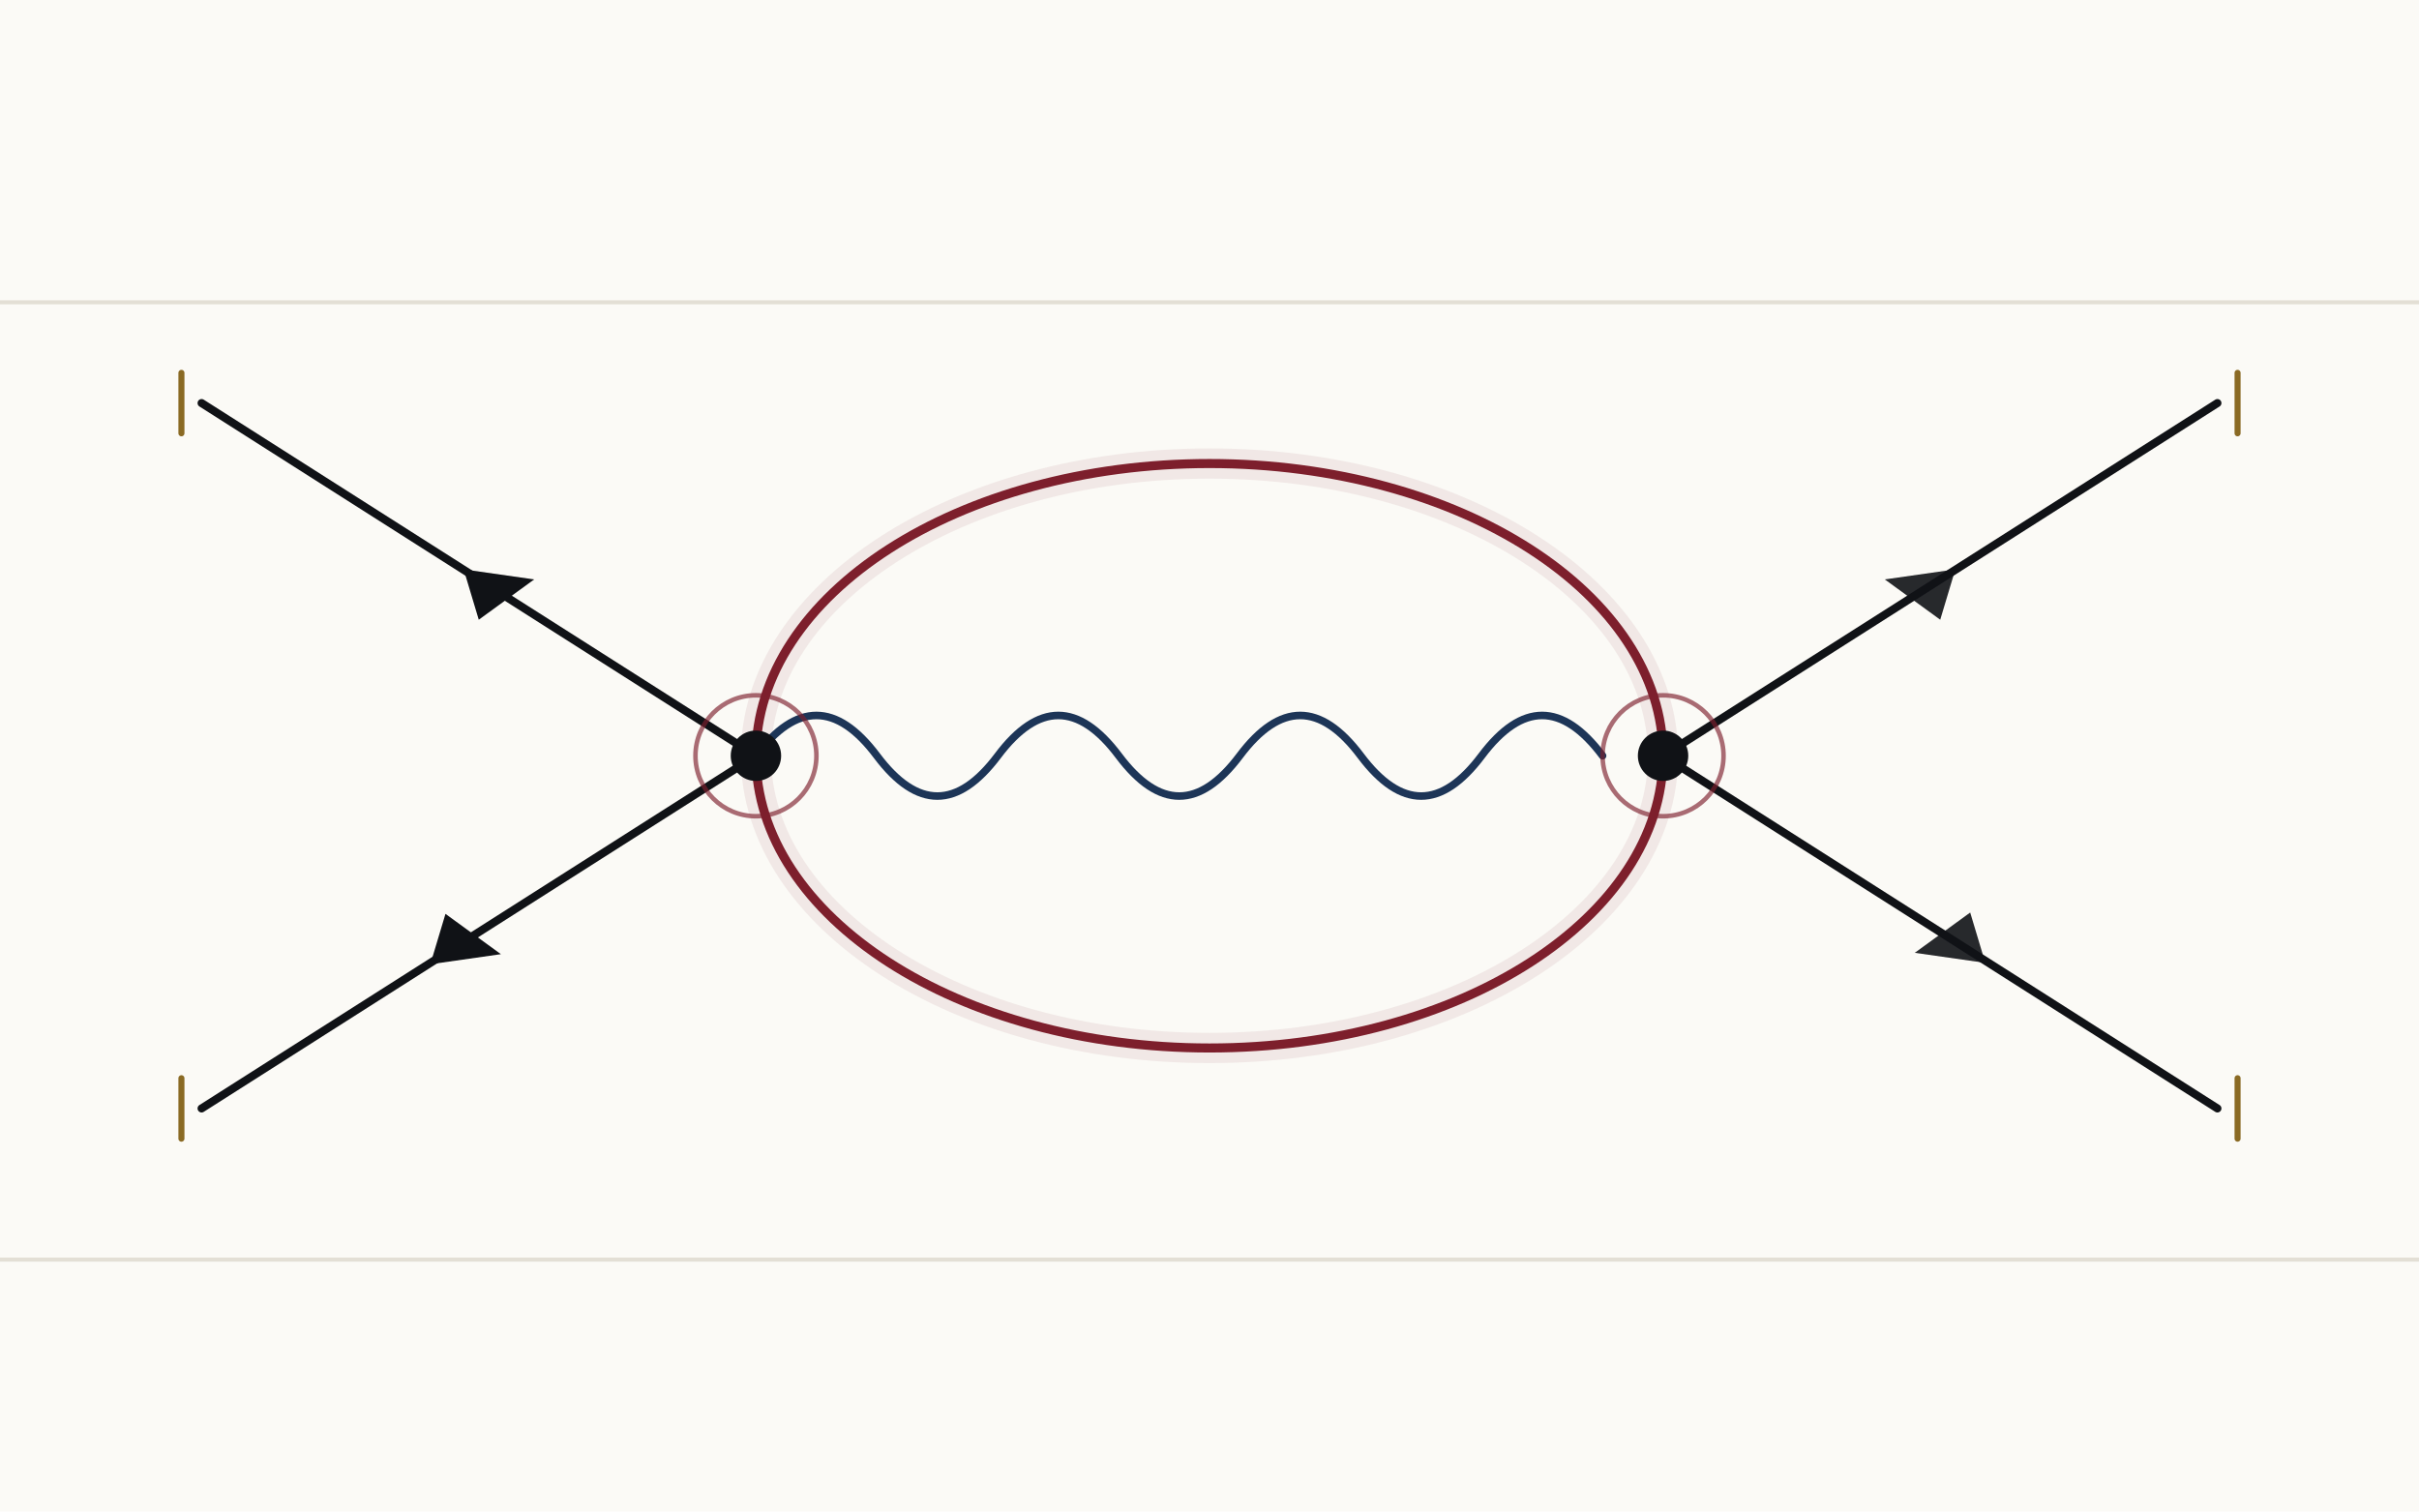
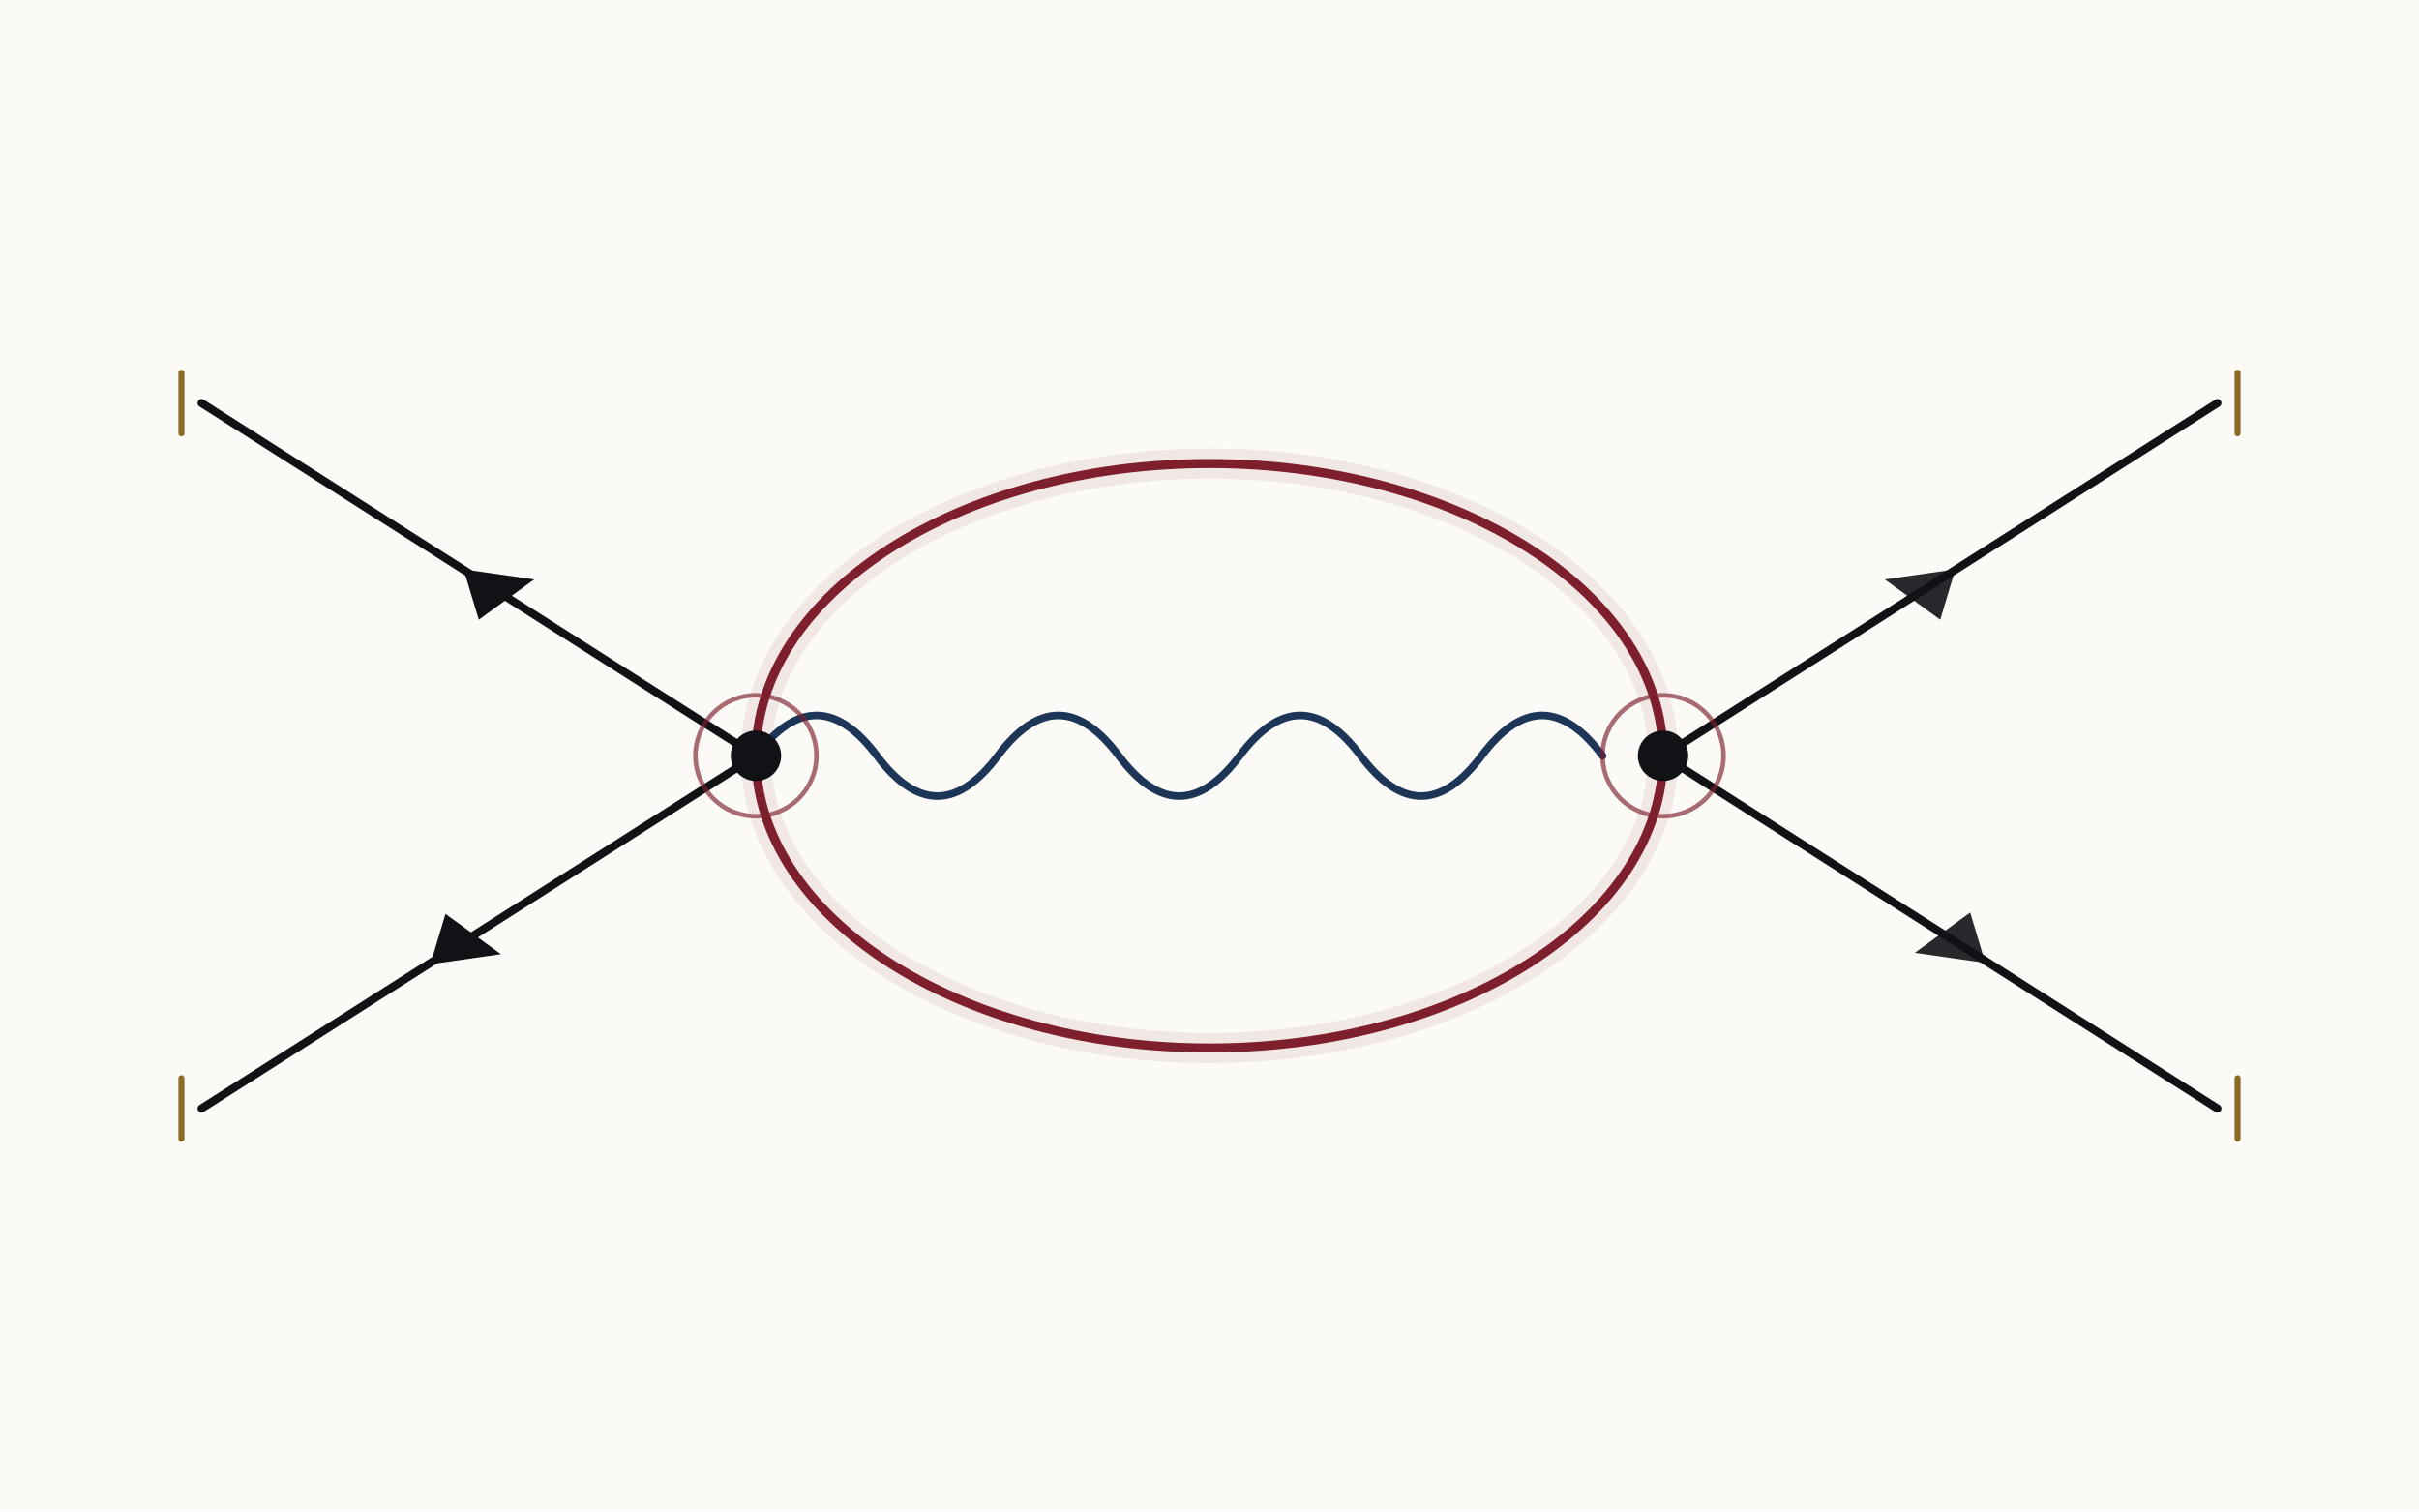
<svg xmlns="http://www.w3.org/2000/svg" viewBox="0 0 480 300" role="img" aria-label="Line drawing of a one-loop Feynman diagram" version="1.1" id="svg14">
  <defs id="defs14" />
  <rect width="480" height="300" fill="#fbfaf6" id="rect1" />
-   <g fill="none" stroke="#c5bfae" stroke-width="0.8" id="g1">
-     <path d="M0 250h480M0 60h480" opacity=".45" id="path1" />
-   </g>
  <g fill="none" stroke="#101216" stroke-width="1.6" stroke-linecap="round" id="g5">
    <path d="M40 80 L150 150" id="path2" />
    <path d="M40 220 L150 150" id="path3" />
    <path d="M330 150 L440 80" id="path4" />
    <path d="M330 150 L440 220" id="path5" />
  </g>
  <g fill="#101216" id="g9">
    <path d="M92 113 l14 2 -11 8 z" id="path6" />
    <path d="m 88.394,181.38 11,8 -14,2 z" id="path7" />
    <path d="M388 113 l-14 2 11 8 z" opacity=".9" id="path8" />
    <path d="m 390.944,181.112 -11,8 14,2 z" opacity="0.9" id="path9" />
  </g>
  <ellipse cx="240" cy="150" rx="90" ry="58" fill="none" stroke="#7d1f2c" stroke-width="1.8" id="ellipse9" />
  <ellipse cx="240" cy="150" rx="90" ry="58" fill="none" stroke="#7d1f2c" stroke-width="6" opacity=".08" id="ellipse10" />
  <path d="M150 150 q12 -16 24 0 t24 0 t24 0 t24 0 t24 0 t24 0 t24 0" fill="none" stroke="#1d3557" stroke-width="1.5" stroke-linecap="round" id="path10" />
  <g fill="#101216" id="g11">
    <circle cx="150" cy="150" r="5" id="circle10" />
    <circle cx="330" cy="150" r="5" id="circle11" />
  </g>
  <g fill="none" stroke="#7d1f2c" stroke-width="0.9" opacity=".65" id="g13">
    <circle cx="150" cy="150" r="12" id="circle12" />
    <circle cx="330" cy="150" r="12" id="circle13" />
  </g>
  <g stroke="#8a6a24" stroke-width="1.2" stroke-linecap="round" id="g14">
    <path d="M36 74 l0 12M36 214 l0 12M444 74 l0 12M444 214 l0 12" id="path13" />
  </g>
</svg>
